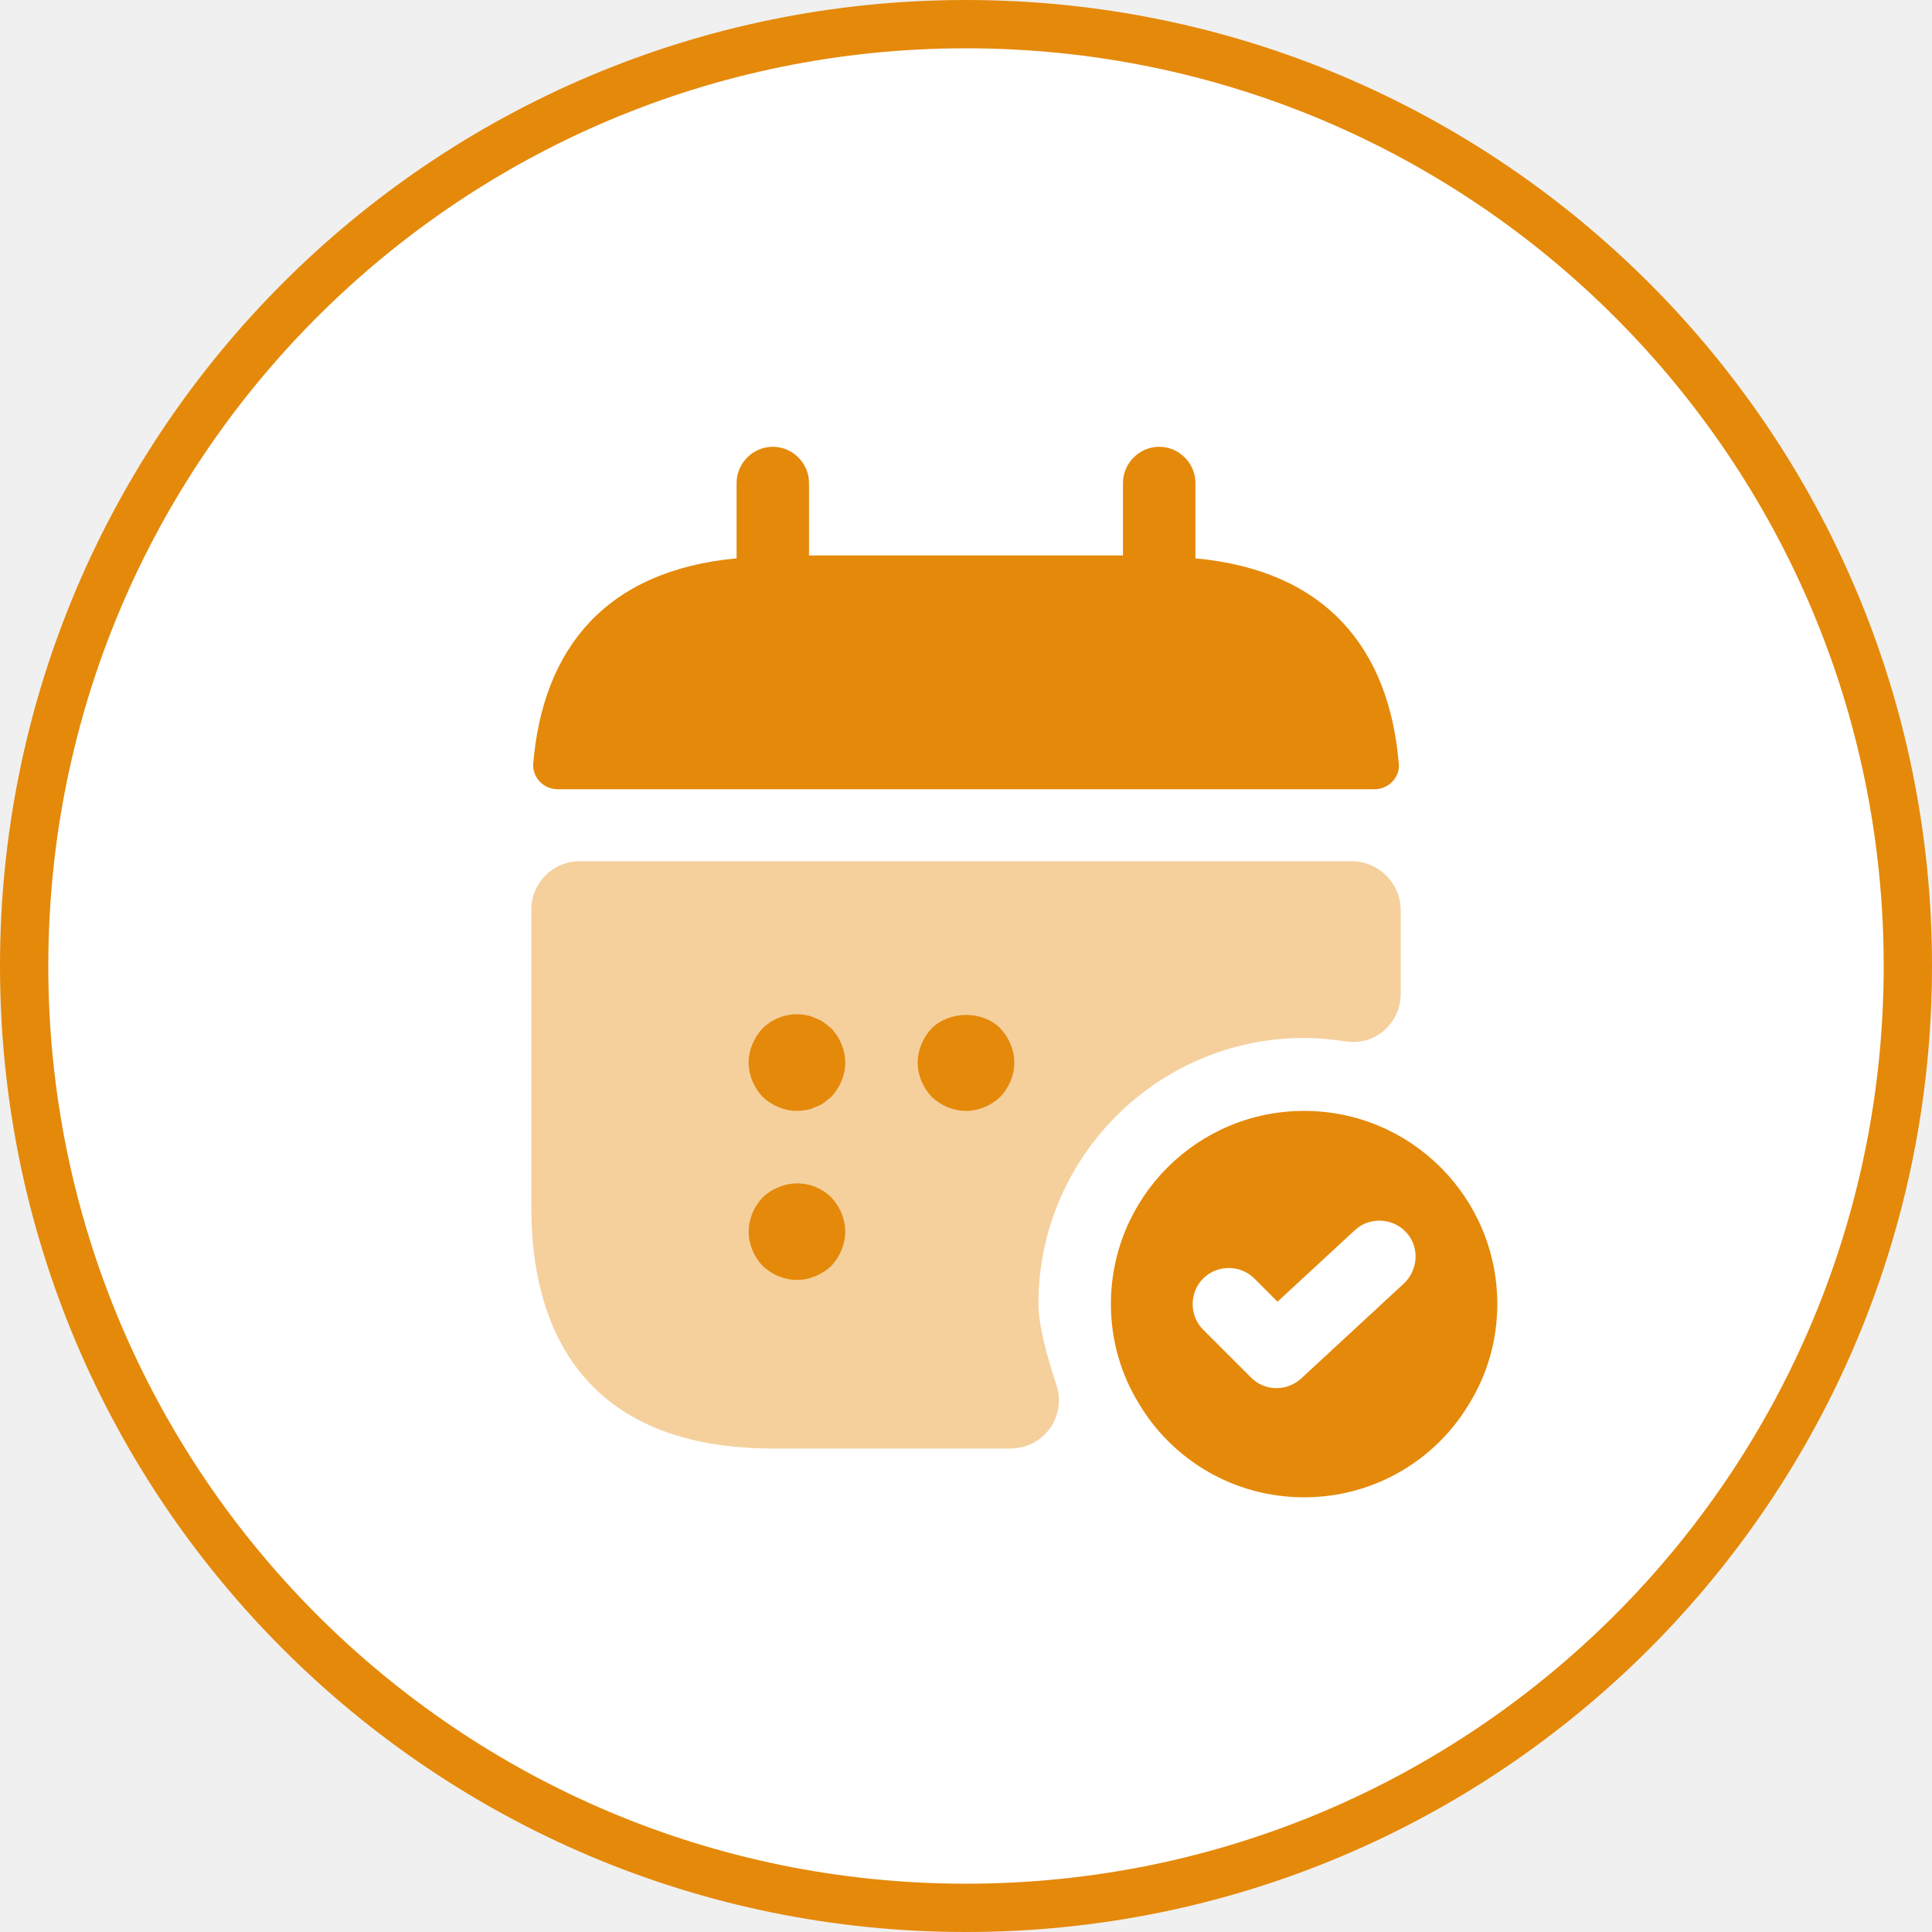
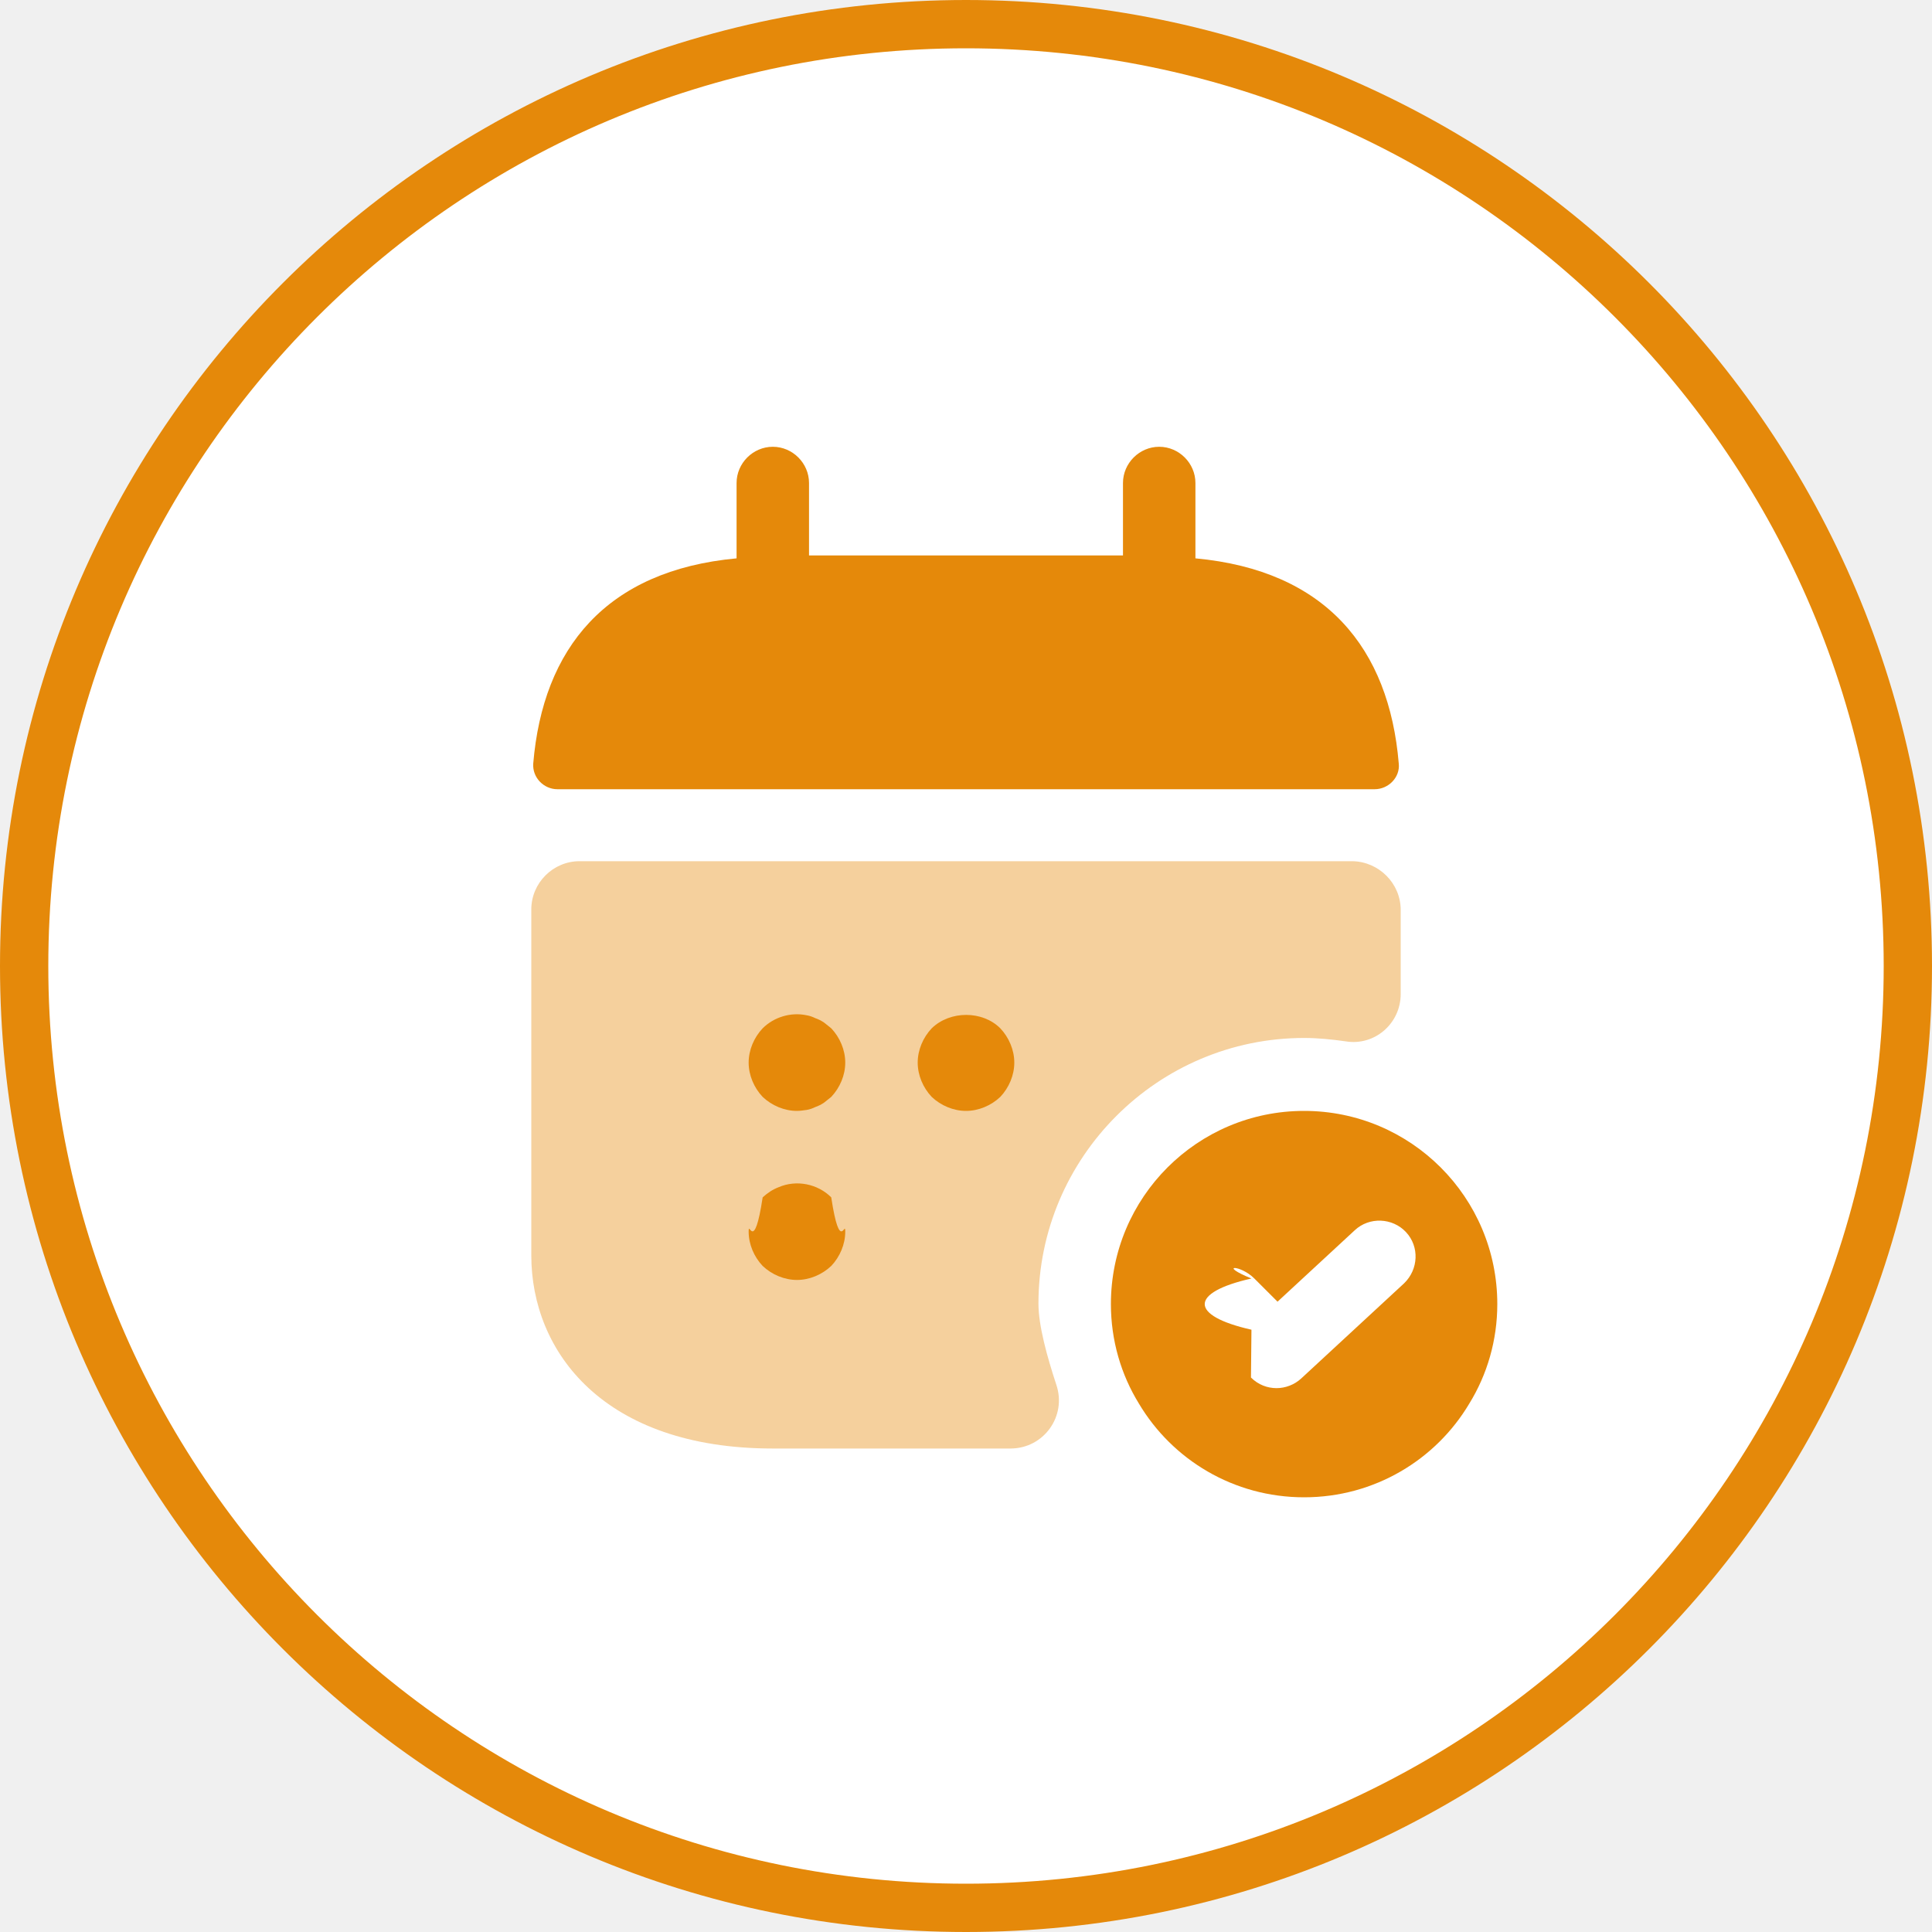
<svg xmlns="http://www.w3.org/2000/svg" width="40" height="40" viewBox="0 0 40 40" fill="none">
  <circle cx="20" cy="20" r="19.5" fill="white" stroke="#E5890A" />
  <path d="M24.75 11.56V10C24.75 9.59 24.41 9.25 24 9.25C23.59 9.25 23.25 9.59 23.25 10V11.5H16.75V10C16.75 9.59 16.41 9.25 16 9.25C15.59 9.25 15.25 9.59 15.25 10V11.56C12.55 11.81 11.24 13.42 11.04 15.81C11.02 16.1 11.26 16.34 11.54 16.34H28.46C28.75 16.34 28.99 16.09 28.96 15.81C28.76 13.42 27.45 11.81 24.75 11.56Z" fill="#E5890A" />
-   <path opacity="0.4" d="M29 18.84V20.58C29 21.19 28.46 21.66 27.86 21.56C27.58 21.52 27.29 21.49 27 21.49C23.97 21.49 21.5 23.96 21.5 26.99C21.5 27.45 21.68 28.09 21.87 28.67C22.09 29.32 21.61 29.99 20.92 29.99H16C12.5 29.99 11 27.99 11 24.99V18.83C11 18.28 11.45 17.83 12 17.83H28C28.55 17.84 29 18.29 29 18.84Z" fill="#E5890A" />
-   <path d="M27 23C24.79 23 23 24.79 23 27C23 27.75 23.21 28.46 23.58 29.06C24.27 30.22 25.54 31 27 31C28.46 31 29.73 30.22 30.42 29.06C30.79 28.46 31 27.75 31 27C31 24.79 29.21 23 27 23ZM29.07 26.57L26.94 28.54C26.8 28.67 26.61 28.74 26.43 28.74C26.24 28.74 26.05 28.67 25.9 28.52L24.91 27.53C24.62 27.24 24.62 26.76 24.91 26.47C25.2 26.18 25.68 26.18 25.97 26.47L26.45 26.95L28.05 25.47C28.35 25.19 28.83 25.21 29.11 25.51C29.39 25.81 29.37 26.28 29.07 26.57Z" fill="#E5890A" />
+   <path opacity="0.4" d="M29 18.84V20.58C29 21.19 28.46 21.66 27.86 21.56C27.58 21.52 27.29 21.49 27 21.49C23.97 21.49 21.5 23.96 21.5 26.99C21.5 27.45 21.68 28.09 21.87 28.67C22.09 29.32 21.61 29.99 20.92 29.99H16C12.5 29.99 11 27.99 11 25.99V18.83C11 18.28 11.45 17.83 12 17.83H28C28.55 17.84 29 18.29 29 18.84Z" fill="#E5890A" />
+   <path d="M27 23C24.79 23 23 24.79 23 27C23 27.75 23.21 28.46 23.58 29.06C24.27 30.22 25.54 31 27 31C28.46 31 29.73 30.22 30.42 29.06C30.79 28.46 31 27.75 31 27C31 24.79 29.21 23 27 23ZM29.07 26.57L26.94 28.54C26.8 28.67 26.61 28.74 26.43 28.74C26.24 28.74 26.05 28.67 25.9 28.52L25.91 27.53C24.62 27.24 24.62 26.76 25.91 26.47C25.2 26.18 25.68 26.18 25.97 26.47L26.45 26.95L28.05 25.47C28.35 25.19 28.83 25.21 29.11 25.51C29.39 25.81 29.37 26.28 29.07 26.57Z" fill="#E5890A" />
  <path d="M16.5 23C16.24 23 15.98 22.89 15.79 22.71C15.61 22.52 15.5 22.26 15.5 22C15.5 21.74 15.61 21.48 15.79 21.29C16.02 21.06 16.37 20.95 16.7 21.02C16.76 21.03 16.82 21.05 16.88 21.08C16.94 21.1 17 21.13 17.06 21.17C17.11 21.21 17.16 21.25 17.21 21.29C17.39 21.48 17.5 21.74 17.5 22C17.5 22.26 17.39 22.52 17.21 22.71C17.16 22.75 17.11 22.79 17.06 22.83C17 22.87 16.94 22.9 16.88 22.92C16.82 22.95 16.76 22.97 16.7 22.98C16.63 22.99 16.56 23 16.5 23Z" fill="#E5890A" />
  <path d="M20 23C19.74 23 19.48 22.89 19.29 22.71C19.11 22.52 19 22.26 19 22C19 21.74 19.11 21.48 19.29 21.29C19.67 20.92 20.34 20.92 20.71 21.29C20.89 21.48 21 21.74 21 22C21 22.26 20.89 22.52 20.71 22.71C20.52 22.89 20.26 23 20 23Z" fill="#E5890A" />
-   <path d="M16.5 26.5C16.24 26.5 15.98 26.39 15.79 26.21C15.61 26.02 15.5 25.76 15.5 25.5C15.5 25.24 15.61 24.98 15.79 24.79C15.89 24.7 15.99 24.63 16.12 24.58C16.49 24.42 16.93 24.51 17.21 24.79C17.39 24.98 17.5 25.24 17.5 25.5C17.5 25.76 17.39 26.02 17.21 26.21C17.02 26.39 16.76 26.5 16.5 26.5Z" fill="#E5890A" />
+   <path d="M16.5 26.5C16.24 26.5 15.98 26.39 15.79 26.21C15.61 26.02 15.5 25.76 15.5 25.5C15.5 25.24 15.61 25.98 15.79 24.79C15.89 24.7 15.99 24.63 16.12 24.58C16.49 24.42 16.93 24.51 17.21 24.79C17.39 25.98 17.5 25.24 17.5 25.5C17.5 25.76 17.39 26.02 17.21 26.21C17.02 26.39 16.76 26.5 16.5 26.5Z" fill="#E5890A" />
</svg>
